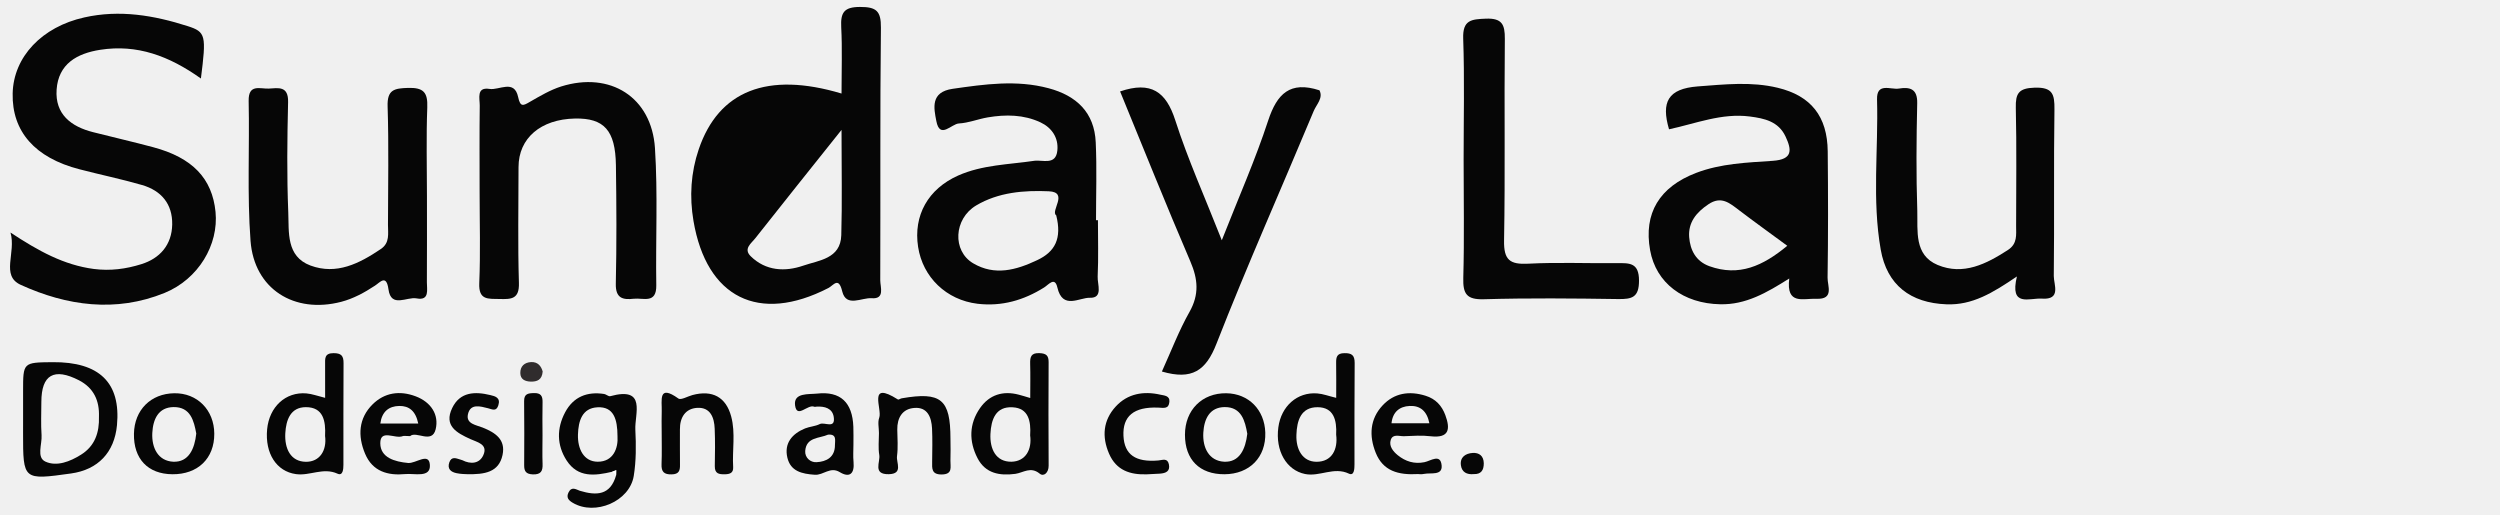
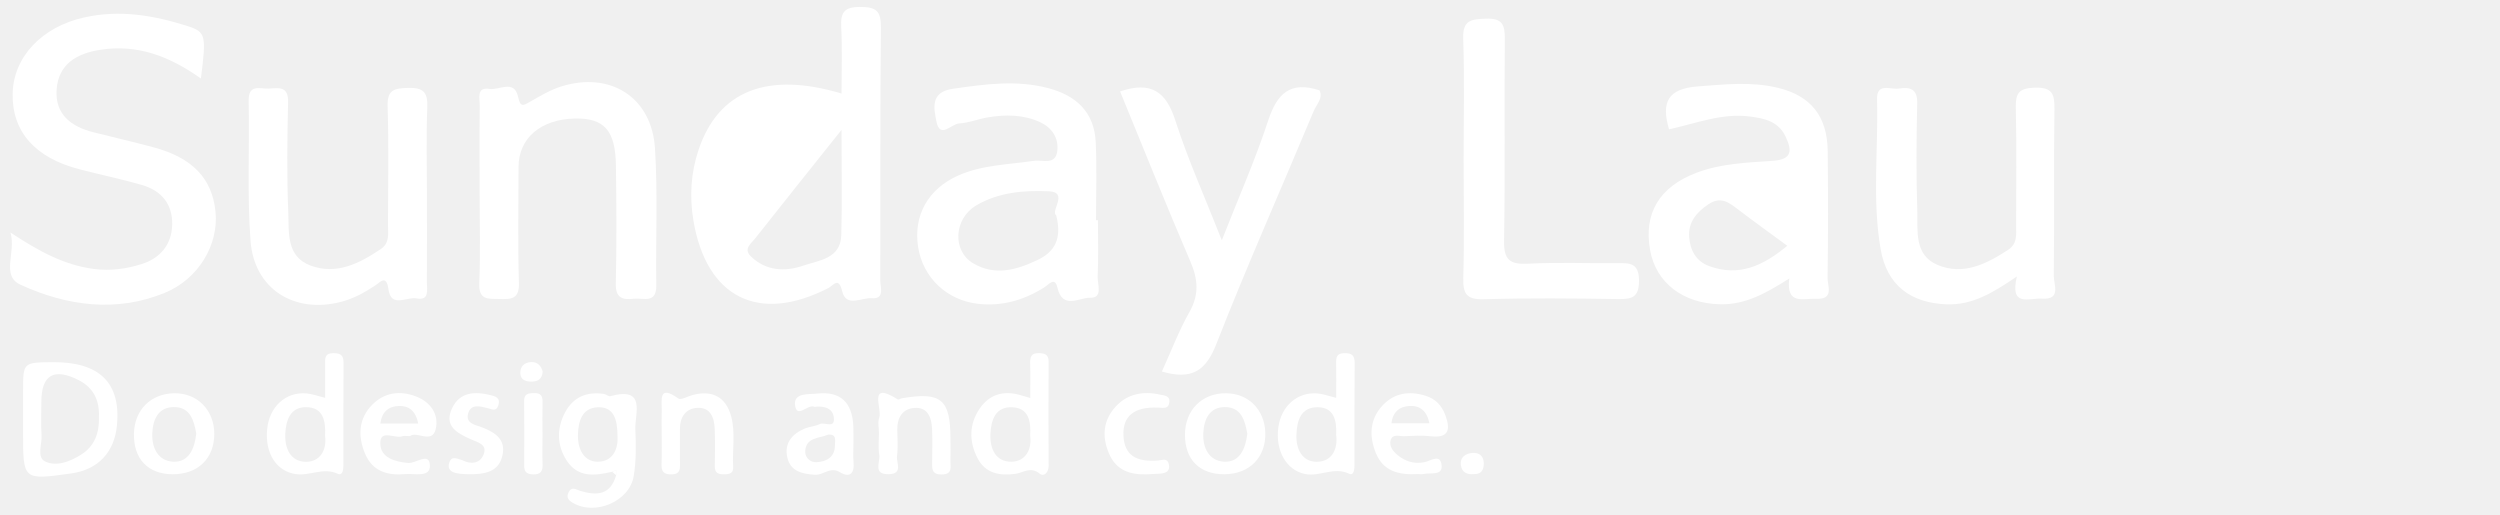
<svg xmlns="http://www.w3.org/2000/svg" version="1.1" id="Layer_1" x="0px" y="0px" width="136px" height="28px" viewBox="0 0 136 28" enable-background="new 0 0 136 28" xml:space="preserve">
-   <path fill-rule="evenodd" clip-rule="evenodd" fill="#060606" d="M45.779,5.088c0-1.282,0.045-2.454-0.017-3.616  c-0.037-0.785,0.149-1.092,1.018-1.094c0.886-0.003,1.151,0.212,1.142,1.129c-0.052,4.581-0.018,9.163-0.036,13.743  c0,0.363,0.265,1.029-0.46,0.973c-0.543-0.047-1.39,0.521-1.609-0.373c-0.197-0.818-0.468-0.33-0.756-0.18  c-3.783,1.947-6.626,0.525-7.336-3.653c-0.225-1.323-0.143-2.63,0.285-3.891C39.091,4.939,41.744,3.88,45.779,5.088z M45.779,7.066  c-1.729,2.169-3.216,4.023-4.687,5.89c-0.212,0.277-0.671,0.574-0.253,0.984c0.821,0.806,1.87,0.851,2.855,0.512  c0.841-0.292,2.036-0.369,2.072-1.657C45.817,11.012,45.779,9.227,45.779,7.066z" />
-   <path fill-rule="evenodd" clip-rule="evenodd" fill="#060606" d="M10.929,4.271c-1.727-1.228-3.47-1.875-5.475-1.562  C4.184,2.906,3.176,3.479,3.08,4.873C2.986,6.211,3.862,6.889,5.073,7.192c1.085,0.277,2.178,0.525,3.26,0.816  c2.136,0.571,3.21,1.696,3.392,3.518c0.176,1.784-0.926,3.658-2.779,4.412c-2.646,1.074-5.309,0.701-7.815-0.441  c-1.109-0.502-0.24-1.745-0.561-2.847c1.521,1.003,2.897,1.764,4.528,1.981c0.906,0.117,1.762,0,2.59-0.26  c1.013-0.314,1.658-1.051,1.68-2.156c0.021-1.118-0.594-1.847-1.642-2.15C6.607,9.741,5.459,9.505,4.329,9.21  c-2.428-0.624-3.685-2.06-3.64-4.124C0.73,3.094,2.285,1.458,4.585,0.948c1.927-0.433,3.789-0.113,5.619,0.471  C11.203,1.738,11.226,1.923,10.929,4.271z" />
-   <path fill-rule="evenodd" clip-rule="evenodd" fill="#060606" d="M90.795,7.034c-0.435-1.482-0.063-2.207,1.561-2.333  c1.469-0.109,2.91-0.274,4.353,0.074c1.808,0.436,2.7,1.555,2.719,3.46c0.022,2.29,0.027,4.584-0.008,6.873  c-0.011,0.43,0.377,1.188-0.606,1.146c-0.701-0.033-1.662,0.367-1.478-1.104c-1.244,0.785-2.368,1.432-3.753,1.402  c-2.006-0.037-3.498-1.156-3.817-2.94c-0.361-2.008,0.506-3.443,2.505-4.207c1.348-0.515,2.769-0.559,4.171-0.657  c1.089-0.074,1.036-0.589,0.691-1.323c-0.385-0.82-1.146-0.984-1.938-1.087C93.664,6.139,92.245,6.723,90.795,7.034z M97.228,13.371  c-0.925-0.681-1.787-1.3-2.627-1.939c-0.513-0.389-0.968-0.792-1.669-0.316c-0.657,0.442-1.1,0.985-1.041,1.784  c0.056,0.709,0.363,1.312,1.097,1.58C94.599,15.059,95.896,14.474,97.228,13.371z" />
-   <path fill-rule="evenodd" clip-rule="evenodd" fill="#060606" d="M59.728,11.978c0,1.025,0.033,2.047-0.015,3.067  c-0.022,0.414,0.316,1.178-0.426,1.154c-0.568-0.018-1.483,0.668-1.766-0.559c-0.14-0.615-0.484-0.145-0.722,0  c-1.11,0.695-2.3,1.039-3.617,0.885c-1.695-0.203-2.982-1.439-3.237-3.091c-0.266-1.715,0.544-3.157,2.183-3.887  c1.317-0.583,2.744-0.593,4.132-0.799c0.455-0.067,1.177,0.266,1.26-0.561c0.072-0.699-0.312-1.247-0.917-1.53  c-0.91-0.427-1.893-0.437-2.871-0.271c-0.525,0.089-1.038,0.301-1.564,0.33c-0.41,0.018-1.04,0.882-1.232-0.134  c-0.135-0.699-0.333-1.575,0.891-1.751c1.745-0.25,3.471-0.497,5.214-0.032c1.517,0.404,2.497,1.318,2.567,2.949  c0.065,1.407,0.015,2.822,0.015,4.231C59.659,11.978,59.693,11.978,59.728,11.978z M57.458,11.714  c-0.333-0.226,0.697-1.261-0.402-1.308c-1.346-0.06-2.741,0.051-3.951,0.77c-1.224,0.727-1.309,2.475-0.162,3.149  c1.171,0.69,2.332,0.37,3.474-0.17C57.396,13.699,57.776,12.975,57.458,11.714z" />
-   <path fill-rule="evenodd" clip-rule="evenodd" fill="#060606" d="M26.091,10.431c0-1.56-0.013-3.123,0.007-4.683  c0.005-0.383-0.2-1.028,0.531-0.911c0.529,0.086,1.35-0.542,1.558,0.444c0.119,0.562,0.276,0.471,0.648,0.254  c0.546-0.313,1.1-0.643,1.694-0.832c2.666-0.833,4.919,0.578,5.101,3.356c0.159,2.478,0.034,4.973,0.072,7.46  c0.016,1.025-0.706,0.676-1.22,0.732c-0.603,0.07-1.001-0.023-0.982-0.82c0.048-2.147,0.037-4.297,0.006-6.441  c-0.028-1.903-0.645-2.572-2.226-2.542c-1.866,0.038-3.07,1.069-3.072,2.64c0,2.099-0.043,4.196,0.021,6.296  c0.031,0.895-0.417,0.9-1.064,0.881c-0.61-0.014-1.134,0.074-1.093-0.861C26.142,13.751,26.091,12.091,26.091,10.431z" />
-   <path fill-rule="evenodd" clip-rule="evenodd" fill="#060606" d="M109.72,15.039c-1.321,0.898-2.43,1.57-3.828,1.516  c-1.96-0.074-3.242-1.045-3.581-2.978c-0.476-2.704-0.124-5.446-0.2-8.167c-0.026-0.943,0.739-0.519,1.187-0.592  c0.589-0.093,1.019,0,0.998,0.804c-0.044,1.948-0.06,3.9,0.005,5.849c0.029,1.084-0.182,2.402,1.105,2.942  c1.397,0.586,2.655-0.053,3.835-0.821c0.511-0.336,0.436-0.814,0.436-1.293c0-2.143,0.033-4.29-0.017-6.436  c-0.018-0.782,0.156-1.065,1.018-1.094c0.981-0.031,1.094,0.35,1.084,1.181c-0.045,3.022,0,6.046-0.036,9.065  c-0.004,0.463,0.423,1.307-0.65,1.23C110.401,16.199,109.313,16.74,109.72,15.039z" />
-   <path fill-rule="evenodd" clip-rule="evenodd" fill="#060606" d="M63.207,20.211c0.517-1.141,0.932-2.236,1.5-3.24  c0.538-0.953,0.464-1.781,0.048-2.749c-1.319-3.069-2.559-6.178-3.822-9.248c1.687-0.574,2.502,0.014,3.002,1.57  c0.68,2.117,1.6,4.159,2.531,6.526c0.929-2.36,1.833-4.404,2.526-6.522c0.479-1.444,1.182-2.156,2.787-1.635  c0.216,0.422-0.164,0.767-0.314,1.128c-1.76,4.218-3.621,8.394-5.287,12.652C65.604,20.17,64.844,20.688,63.207,20.211z" />
-   <path fill-rule="evenodd" clip-rule="evenodd" fill="#060606" d="M23.226,10.67c0,1.562,0.006,3.122-0.004,4.681  c-0.003,0.4,0.162,1.02-0.562,0.881c-0.521-0.102-1.385,0.541-1.527-0.49c-0.114-0.84-0.457-0.381-0.734-0.203  c-0.573,0.377-1.166,0.703-1.833,0.879c-2.558,0.668-4.74-0.693-4.937-3.317c-0.189-2.523-0.048-5.07-0.102-7.605  c-0.02-0.951,0.623-0.654,1.093-0.677c0.518-0.029,1.073-0.158,1.052,0.732c-0.047,2.001-0.072,4.005,0.01,5.998  c0.043,1.077-0.123,2.396,1.205,2.895c1.421,0.528,2.666-0.112,3.829-0.897c0.502-0.336,0.388-0.843,0.39-1.316  c0.004-2.148,0.048-4.296-0.02-6.44c-0.03-0.915,0.362-0.985,1.11-1.009c0.835-0.023,1.081,0.235,1.048,1.062  C23.182,7.45,23.226,9.061,23.226,10.67z" />
-   <path fill-rule="evenodd" clip-rule="evenodd" fill="#060606" d="M79.621,8.678c0-2.195,0.053-4.391-0.023-6.581  c-0.035-1.018,0.448-1.049,1.235-1.082c0.876-0.033,1.037,0.316,1.03,1.1c-0.038,3.657,0.024,7.312-0.042,10.97  c-0.019,1.058,0.312,1.31,1.31,1.26c1.604-0.084,3.215-0.014,4.826-0.029c0.676-0.007,1.207-0.039,1.205,0.951  c0,0.904-0.37,1.012-1.127,1.002c-2.438-0.037-4.878-0.061-7.314,0.01c-0.938,0.027-1.142-0.293-1.118-1.166  C79.662,12.97,79.621,10.825,79.621,8.678z" />
-   <path fill-rule="evenodd" clip-rule="evenodd" fill="#060606" d="M1.256,22.83c0-0.521,0-1.043,0-1.564c0-1.549,0-1.549,1.601-1.564  c2.553-0.023,3.721,1.121,3.507,3.426c-0.139,1.482-1.03,2.424-2.5,2.629c-2.609,0.365-2.609,0.365-2.609-2.199  C1.256,23.314,1.256,23.072,1.256,22.83z M5.383,22.67c0.032-0.879-0.286-1.568-1.086-1.982C2.938,19.99,2.25,20.385,2.25,21.869  c0,0.598-0.031,1.203,0.011,1.801c0.035,0.498-0.287,1.213,0.208,1.441c0.618,0.285,1.344-0.002,1.937-0.375  C5.163,24.266,5.41,23.525,5.383,22.67z" />
-   <path fill-rule="evenodd" clip-rule="evenodd" fill="#060606" d="M33.3,25.664c-0.934,0.219-1.863,0.334-2.476-0.615  c-0.54-0.838-0.544-1.75-0.078-2.625c0.448-0.836,1.191-1.135,2.118-0.992c0.115,0.018,0.239,0.145,0.331,0.121  c2.001-0.547,1.323,0.957,1.368,1.83c0.042,0.832,0.046,1.688-0.087,2.508c-0.224,1.387-2.104,2.18-3.315,1.463  c-0.223-0.131-0.375-0.281-0.23-0.572c0.17-0.342,0.424-0.146,0.613-0.084c0.908,0.275,1.662,0.252,1.973-0.844  c0.002-0.094,0.004-0.186,0.006-0.277C33.449,25.607,33.373,25.633,33.3,25.664z M33.592,23.729  c-0.002-0.928-0.208-1.619-1.089-1.572c-0.837,0.043-1.04,0.744-1.062,1.484c-0.023,0.777,0.312,1.471,1.072,1.477  C33.376,25.121,33.638,24.365,33.592,23.729z" />
-   <path fill-rule="evenodd" clip-rule="evenodd" fill="#060606" d="M17.687,21.643c0-0.684,0.001-1.242-0.001-1.799  c0-0.322-0.049-0.633,0.458-0.633c0.42,0,0.55,0.143,0.545,0.553c-0.014,1.84-0.004,3.678-0.007,5.518  c0,0.238-0.027,0.619-0.317,0.488c-0.783-0.361-1.513,0.133-2.271,0.021c-1.051-0.148-1.687-1.123-1.562-2.439  c0.117-1.223,1.006-2.047,2.138-1.951C16.979,21.428,17.281,21.543,17.687,21.643z M17.684,23.717  c0.043-0.822-0.098-1.568-1.047-1.568c-0.835,0.004-1.078,0.695-1.117,1.43c-0.042,0.822,0.285,1.533,1.12,1.543  C17.403,25.129,17.787,24.492,17.684,23.717z" />
-   <path fill-rule="evenodd" clip-rule="evenodd" fill="#060606" d="M56.045,21.652c0-0.67,0.014-1.268-0.004-1.863  c-0.011-0.375,0.049-0.602,0.515-0.578c0.357,0.016,0.49,0.131,0.489,0.486c-0.011,1.879-0.012,3.76,0.001,5.639  c0.002,0.379-0.266,0.613-0.487,0.43c-0.493-0.404-0.888-0.051-1.325,0.012c-0.851,0.113-1.626-0.021-2.056-0.852  c-0.474-0.918-0.464-1.867,0.136-2.727c0.508-0.727,1.249-0.957,2.113-0.727C55.612,21.52,55.788,21.576,56.045,21.652z   M56.04,23.684c0.051-0.771-0.088-1.484-0.953-1.527c-0.923-0.055-1.17,0.666-1.207,1.449c-0.038,0.82,0.297,1.523,1.143,1.512  C55.795,25.1,56.147,24.453,56.04,23.684z" />
-   <path fill-rule="evenodd" clip-rule="evenodd" fill="#060606" d="M72.689,21.643c0-0.711,0.008-1.309-0.003-1.906  c-0.004-0.314,0.043-0.521,0.446-0.525c0.403-0.008,0.563,0.111,0.562,0.535c-0.017,1.842-0.008,3.68-0.01,5.52  c0,0.23-0.015,0.635-0.301,0.5c-0.823-0.393-1.594,0.184-2.393,0.018c-1.004-0.207-1.62-1.254-1.448-2.537  c0.153-1.154,1.03-1.932,2.115-1.846C71.967,21.424,72.271,21.543,72.689,21.643z M72.687,23.648  c0.043-0.803-0.139-1.492-1.008-1.496c-0.913-0.004-1.129,0.729-1.154,1.508c-0.029,0.781,0.325,1.451,1.083,1.461  C72.455,25.129,72.792,24.441,72.687,23.648z" />
-   <path fill-rule="evenodd" clip-rule="evenodd" fill="#060606" d="M22.309,23.725c-0.237,0-0.329-0.027-0.398,0  c-0.412,0.172-1.229-0.41-1.223,0.391c0.005,0.783,0.788,1.002,1.514,1.07c0.417,0.037,1.137-0.6,1.183,0.104  c0.05,0.725-0.845,0.449-1.341,0.5c-0.944,0.09-1.777-0.139-2.184-1.109c-0.407-0.967-0.355-1.926,0.407-2.682  c0.646-0.641,1.473-0.77,2.349-0.438c0.835,0.316,1.272,1.002,1.085,1.787C23.505,24.174,22.64,23.422,22.309,23.725z   M22.753,23.041c-0.144-0.701-0.513-0.965-1.034-0.957c-0.572,0.01-0.945,0.314-1.029,0.957  C21.375,23.041,22.034,23.041,22.753,23.041z" />
-   <path fill-rule="evenodd" clip-rule="evenodd" fill="#060606" d="M77.147,25.789c-1.106,0.064-1.909-0.178-2.305-1.152  c-0.376-0.932-0.322-1.844,0.376-2.588c0.626-0.668,1.442-0.799,2.33-0.521c0.555,0.172,0.886,0.541,1.077,1.051  c0.274,0.744,0.234,1.27-0.794,1.154c-0.478-0.059-0.965-0.023-1.447-0.004c-0.254,0.012-0.611-0.146-0.727,0.199  c-0.109,0.342,0.13,0.629,0.376,0.832c0.42,0.34,0.9,0.496,1.455,0.383c0.343-0.068,0.883-0.49,0.938,0.189  c0.041,0.551-0.591,0.375-0.947,0.447C77.324,25.814,77.156,25.789,77.147,25.789z M77.758,23.025  c-0.129-0.656-0.494-0.969-1.073-0.941c-0.557,0.025-0.925,0.336-0.987,0.941C76.396,23.025,77.051,23.025,77.758,23.025z" />
-   <path fill-rule="evenodd" clip-rule="evenodd" fill="#060606" d="M66.613,25.799c-1.352,0.008-2.154-0.793-2.151-2.15  c0-1.344,0.933-2.275,2.25-2.256c1.209,0.016,2.081,0.896,2.12,2.139C68.875,24.871,67.979,25.791,66.613,25.799z M67.853,23.598  c-0.122-0.697-0.312-1.457-1.228-1.453c-0.827,0.008-1.123,0.652-1.165,1.398c-0.046,0.826,0.318,1.527,1.127,1.574  C67.432,25.162,67.757,24.426,67.853,23.598z" />
-   <path fill-rule="evenodd" clip-rule="evenodd" fill="#060606" d="M9.379,25.799c-1.336-0.01-2.12-0.84-2.092-2.209  c0.026-1.289,0.916-2.178,2.191-2.197c1.253-0.02,2.173,0.912,2.179,2.201C11.666,24.938,10.76,25.811,9.379,25.799z M10.677,23.586  c-0.126-0.697-0.316-1.453-1.236-1.441c-0.826,0.012-1.118,0.658-1.156,1.412c-0.039,0.82,0.324,1.518,1.137,1.561  C10.266,25.154,10.588,24.418,10.677,23.586z" />
-   <path fill-rule="evenodd" clip-rule="evenodd" fill="#060606" d="M46.427,24.168c0,0.328-0.026,0.648,0.006,0.969  c0.056,0.623-0.207,0.877-0.75,0.547c-0.521-0.318-0.883,0.174-1.356,0.143c-0.713-0.047-1.319-0.193-1.494-0.928  c-0.185-0.783,0.255-1.301,0.96-1.592c0.26-0.104,0.559-0.115,0.803-0.238c0.259-0.131,0.864,0.297,0.759-0.391  c-0.074-0.469-0.495-0.584-0.936-0.557c-0.04,0.004-0.089,0.02-0.119,0.008c-0.357-0.166-0.951,0.674-1.049-0.084  c-0.087-0.693,0.738-0.584,1.192-0.633c1.279-0.143,1.929,0.479,1.979,1.799C46.434,23.529,46.427,23.852,46.427,24.168z   M45.045,23.645c-0.473,0.211-1.181,0.123-1.241,0.885c-0.026,0.369,0.286,0.633,0.609,0.613c0.545-0.025,1.012-0.271,1.008-0.932  C45.419,23.967,45.535,23.602,45.045,23.645z" />
-   <path fill-rule="evenodd" clip-rule="evenodd" fill="#060606" d="M47.815,23.557c0-0.285-0.077-0.592,0.016-0.836  c0.172-0.469-0.656-2.049,1.014-0.99c0.042,0.027,0.141-0.055,0.214-0.064c2.139-0.369,2.644,0.053,2.646,2.195  c0.003,0.4,0.014,0.803-0.001,1.201c-0.011,0.33,0.144,0.74-0.47,0.748c-0.567,0.008-0.53-0.33-0.525-0.701  c0.006-0.604,0.023-1.201-0.006-1.803c-0.03-0.607-0.248-1.174-0.962-1.115c-0.645,0.045-0.941,0.531-0.929,1.186  c0.008,0.479,0.048,0.965-0.015,1.438c-0.047,0.352,0.351,0.965-0.45,0.98c-0.882,0.016-0.453-0.658-0.514-1.043  C47.766,24.365,47.815,23.955,47.815,23.557z" />
-   <path fill-rule="evenodd" clip-rule="evenodd" fill="#060606" d="M35.995,23.451c0-0.363-0.011-0.723,0.003-1.084  c0.018-0.584-0.208-1.484,0.906-0.688c0.141,0.1,0.505-0.119,0.765-0.188c1.082-0.291,1.826,0.107,2.109,1.17  c0.241,0.902,0.051,1.834,0.106,2.746c0.018,0.33-0.184,0.387-0.457,0.395c-0.314,0.004-0.547-0.033-0.542-0.441  c0.012-0.678,0.023-1.355-0.006-2.039c-0.023-0.605-0.233-1.174-0.947-1.135c-0.645,0.037-0.95,0.518-0.944,1.172  c0.005,0.641-0.008,1.281,0.003,1.922c0.008,0.326-0.061,0.518-0.452,0.525c-0.419,0.012-0.569-0.145-0.551-0.555  C36.012,24.652,35.995,24.051,35.995,23.451z" />
-   <path fill-rule="evenodd" clip-rule="evenodd" fill="#060606" d="M25.4,25.795c-0.08-0.004-0.324-0.004-0.558-0.053  c-0.307-0.062-0.526-0.227-0.398-0.592c0.119-0.334,0.364-0.221,0.592-0.152c0.04,0.012,0.079,0.02,0.116,0.037  c0.457,0.234,0.93,0.188,1.138-0.268c0.275-0.605-0.333-0.709-0.707-0.883c-0.741-0.338-1.45-0.721-0.983-1.689  c0.422-0.881,1.24-0.906,2.073-0.703c0.266,0.061,0.567,0.143,0.438,0.553c-0.112,0.354-0.321,0.227-0.561,0.164  c-0.424-0.107-0.962-0.271-1.094,0.326c-0.117,0.529,0.458,0.586,0.802,0.725c0.692,0.277,1.259,0.652,1.08,1.492  C27.138,25.688,26.376,25.818,25.4,25.795z" />
-   <path fill-rule="evenodd" clip-rule="evenodd" fill="#060606" d="M62.388,25.803c-0.908,0.031-1.663-0.215-2.055-1.123  c-0.402-0.928-0.322-1.822,0.364-2.566c0.643-0.701,1.513-0.852,2.427-0.643c0.193,0.045,0.523,0.045,0.491,0.387  c-0.036,0.402-0.298,0.33-0.606,0.316c-1.333-0.053-1.942,0.467-1.893,1.535c0.049,1.021,0.653,1.449,1.903,1.34  c0.23-0.023,0.489-0.146,0.568,0.207c0.082,0.387-0.171,0.486-0.482,0.51C62.866,25.783,62.625,25.791,62.388,25.803z" />
-   <path fill-rule="evenodd" clip-rule="evenodd" fill="#060606" d="M29.513,23.68c0,0.516-0.017,1.037,0.003,1.555  c0.016,0.393-0.087,0.584-0.528,0.572c-0.373-0.016-0.477-0.168-0.473-0.506c0.008-1.158,0.01-2.32-0.003-3.479  c-0.004-0.402,0.217-0.43,0.533-0.438c0.377-0.012,0.479,0.158,0.47,0.498C29.5,22.482,29.511,23.08,29.513,23.68z" />
-   <path fill-rule="evenodd" clip-rule="evenodd" fill="#060606" d="M80.176,25.791c-0.38,0.039-0.654-0.107-0.703-0.479  c-0.06-0.449,0.261-0.648,0.642-0.672c0.347-0.021,0.596,0.154,0.603,0.564C80.719,25.584,80.569,25.803,80.176,25.791z" />
-   <path fill-rule="evenodd" clip-rule="evenodd" fill="#302C2D" d="M29.522,20.211c-0.036,0.457-0.305,0.557-0.656,0.549  c-0.307-0.012-0.555-0.123-0.561-0.463c-0.008-0.373,0.227-0.58,0.584-0.6C29.258,19.678,29.443,19.92,29.522,20.211z" />
+   <path fill-rule="evenodd" clip-rule="evenodd" fill="#FFFFFF" d="M45.779,5.088c0-1.282,0.045-2.454-0.017-3.616  c-0.037-0.785,0.149-1.092,1.018-1.094c0.886-0.003,1.151,0.212,1.142,1.129c-0.052,4.581-0.018,9.163-0.036,13.743  c0,0.363,0.265,1.029-0.46,0.973c-0.543-0.047-1.39,0.521-1.609-0.373c-0.197-0.818-0.468-0.33-0.756-0.18  c-3.783,1.947-6.626,0.525-7.336-3.653c-0.225-1.323-0.143-2.63,0.285-3.891C39.091,4.939,41.744,3.88,45.779,5.088z M45.779,7.066  c-1.729,2.169-3.216,4.023-4.687,5.89c-0.212,0.277-0.671,0.574-0.253,0.984c0.821,0.806,1.87,0.851,2.855,0.512  c0.841-0.292,2.036-0.369,2.072-1.657C45.817,11.012,45.779,9.227,45.779,7.066z" />
+   <path fill-rule="evenodd" clip-rule="evenodd" fill="#FFFFFF" d="M10.929,4.271c-1.727-1.228-3.47-1.875-5.475-1.562  C4.184,2.906,3.176,3.479,3.08,4.873C2.986,6.211,3.862,6.889,5.073,7.192c1.085,0.277,2.178,0.525,3.26,0.816  c2.136,0.571,3.21,1.696,3.392,3.518c0.176,1.784-0.926,3.658-2.779,4.412c-2.646,1.074-5.309,0.701-7.815-0.441  c-1.109-0.502-0.24-1.745-0.561-2.847c1.521,1.003,2.897,1.764,4.528,1.981c0.906,0.117,1.762,0,2.59-0.26  c1.013-0.314,1.658-1.051,1.68-2.156c0.021-1.118-0.594-1.847-1.642-2.15C6.607,9.741,5.459,9.505,4.329,9.21  c-2.428-0.624-3.685-2.06-3.64-4.124C0.73,3.094,2.285,1.458,4.585,0.948c1.927-0.433,3.789-0.113,5.619,0.471  C11.203,1.738,11.226,1.923,10.929,4.271z" />
+   <path fill-rule="evenodd" clip-rule="evenodd" fill="#FFFFFF" d="M90.795,7.034c-0.435-1.482-0.063-2.207,1.561-2.333  c1.469-0.109,2.91-0.274,4.353,0.074c1.808,0.436,2.7,1.555,2.719,3.46c0.022,2.29,0.027,4.584-0.008,6.873  c-0.011,0.43,0.377,1.188-0.606,1.146c-0.701-0.033-1.662,0.367-1.478-1.104c-1.244,0.785-2.368,1.432-3.753,1.402  c-2.006-0.037-3.498-1.156-3.817-2.94c-0.361-2.008,0.506-3.443,2.505-4.207c1.348-0.515,2.769-0.559,4.171-0.657  c1.089-0.074,1.036-0.589,0.691-1.323c-0.385-0.82-1.146-0.984-1.938-1.087C93.664,6.139,92.245,6.723,90.795,7.034z M97.228,13.371  c-0.925-0.681-1.787-1.3-2.627-1.939c-0.513-0.389-0.968-0.792-1.669-0.316c-0.657,0.442-1.1,0.985-1.041,1.784  c0.056,0.709,0.363,1.312,1.097,1.58C94.599,15.059,95.896,14.474,97.228,13.371z" />
+   <path fill-rule="evenodd" clip-rule="evenodd" fill="#FFFFFF" d="M59.728,11.978c0,1.025,0.033,2.047-0.015,3.067  c-0.022,0.414,0.316,1.178-0.426,1.154c-0.568-0.018-1.483,0.668-1.766-0.559c-0.14-0.615-0.484-0.145-0.722,0  c-1.11,0.695-2.3,1.039-3.617,0.885c-1.695-0.203-2.982-1.439-3.237-3.091c-0.266-1.715,0.544-3.157,2.183-3.887  c1.317-0.583,2.744-0.593,4.132-0.799c0.455-0.067,1.177,0.266,1.26-0.561c0.072-0.699-0.312-1.247-0.917-1.53  c-0.91-0.427-1.893-0.437-2.871-0.271c-0.525,0.089-1.038,0.301-1.564,0.33c-0.41,0.018-1.04,0.882-1.232-0.134  c-0.135-0.699-0.333-1.575,0.891-1.751c1.745-0.25,3.471-0.497,5.214-0.032c1.517,0.404,2.497,1.318,2.567,2.949  c0.065,1.407,0.015,2.822,0.015,4.231C59.659,11.978,59.693,11.978,59.728,11.978z M57.458,11.714  c-0.333-0.226,0.697-1.261-0.402-1.308c-1.346-0.06-2.741,0.051-3.951,0.77c-1.224,0.727-1.309,2.475-0.162,3.149  c1.171,0.69,2.332,0.37,3.474-0.17C57.396,13.699,57.776,12.975,57.458,11.714z" />
+   <path fill-rule="evenodd" clip-rule="evenodd" fill="#FFFFFF" d="M26.091,10.431c0-1.56-0.013-3.123,0.007-4.683  c0.005-0.383-0.2-1.028,0.531-0.911c0.529,0.086,1.35-0.542,1.558,0.444c0.119,0.562,0.276,0.471,0.648,0.254  c0.546-0.313,1.1-0.643,1.694-0.832c2.666-0.833,4.919,0.578,5.101,3.356c0.159,2.478,0.034,4.973,0.072,7.46  c0.016,1.025-0.706,0.676-1.22,0.732c-0.603,0.07-1.001-0.023-0.982-0.82c0.048-2.147,0.037-4.297,0.006-6.441  c-0.028-1.903-0.645-2.572-2.226-2.542c-1.866,0.038-3.07,1.069-3.072,2.64c0,2.099-0.043,4.196,0.021,6.296  c0.031,0.895-0.417,0.9-1.064,0.881c-0.61-0.014-1.134,0.074-1.093-0.861C26.142,13.751,26.091,12.091,26.091,10.431z" />
+   <path fill-rule="evenodd" clip-rule="evenodd" fill="#FFFFFF" d="M109.72,15.039c-1.321,0.898-2.43,1.57-3.828,1.516  c-1.96-0.074-3.242-1.045-3.581-2.978c-0.476-2.704-0.124-5.446-0.2-8.167c-0.026-0.943,0.739-0.519,1.187-0.592  c0.589-0.093,1.019,0,0.998,0.804c-0.044,1.948-0.06,3.9,0.005,5.849c0.029,1.084-0.182,2.402,1.105,2.942  c1.397,0.586,2.655-0.053,3.835-0.821c0.511-0.336,0.436-0.814,0.436-1.293c0-2.143,0.033-4.29-0.017-6.436  c-0.018-0.782,0.156-1.065,1.018-1.094c0.981-0.031,1.094,0.35,1.084,1.181c-0.045,3.022,0,6.046-0.036,9.065  c-0.004,0.463,0.423,1.307-0.65,1.23C110.401,16.199,109.313,16.74,109.72,15.039z" />
+   <path fill-rule="evenodd" clip-rule="evenodd" fill="#FFFFFF" d="M63.207,20.211c0.517-1.141,0.932-2.236,1.5-3.24  c0.538-0.953,0.464-1.781,0.048-2.749c-1.319-3.069-2.559-6.178-3.822-9.248c1.687-0.574,2.502,0.014,3.002,1.57  c0.68,2.117,1.6,4.159,2.531,6.526c0.929-2.36,1.833-4.404,2.526-6.522c0.479-1.444,1.182-2.156,2.787-1.635  c0.216,0.422-0.164,0.767-0.314,1.128c-1.76,4.218-3.621,8.394-5.287,12.652C65.604,20.17,64.844,20.688,63.207,20.211z" />
+   <path fill-rule="evenodd" clip-rule="evenodd" fill="#FFFFFF" d="M23.226,10.67c0,1.562,0.006,3.122-0.004,4.681  c-0.003,0.4,0.162,1.02-0.562,0.881c-0.521-0.102-1.385,0.541-1.527-0.49c-0.114-0.84-0.457-0.381-0.734-0.203  c-0.573,0.377-1.166,0.703-1.833,0.879c-2.558,0.668-4.74-0.693-4.937-3.317c-0.189-2.523-0.048-5.07-0.102-7.605  c-0.02-0.951,0.623-0.654,1.093-0.677c0.518-0.029,1.073-0.158,1.052,0.732c-0.047,2.001-0.072,4.005,0.01,5.998  c0.043,1.077-0.123,2.396,1.205,2.895c1.421,0.528,2.666-0.112,3.829-0.897c0.502-0.336,0.388-0.843,0.39-1.316  c0.004-2.148,0.048-4.296-0.02-6.44c-0.03-0.915,0.362-0.985,1.11-1.009c0.835-0.023,1.081,0.235,1.048,1.062  C23.182,7.45,23.226,9.061,23.226,10.67z" />
+   <path fill-rule="evenodd" clip-rule="evenodd" fill="#FFFFFF" d="M79.621,8.678c0-2.195,0.053-4.391-0.023-6.581  c-0.035-1.018,0.448-1.049,1.235-1.082c0.876-0.033,1.037,0.316,1.03,1.1c-0.038,3.657,0.024,7.312-0.042,10.97  c-0.019,1.058,0.312,1.31,1.31,1.26c1.604-0.084,3.215-0.014,4.826-0.029c0.676-0.007,1.207-0.039,1.205,0.951  c0,0.904-0.37,1.012-1.127,1.002c-2.438-0.037-4.878-0.061-7.314,0.01c-0.938,0.027-1.142-0.293-1.118-1.166  C79.662,12.97,79.621,10.825,79.621,8.678z" />
+   <path fill-rule="evenodd" clip-rule="evenodd" fill="#FFFFFF" d="M1.256,22.83c0-0.521,0-1.043,0-1.564c0-1.549,0-1.549,1.601-1.564  c2.553-0.023,3.721,1.121,3.507,3.426c-0.139,1.482-1.03,2.424-2.5,2.629c-2.609,0.365-2.609,0.365-2.609-2.199  C1.256,23.314,1.256,23.072,1.256,22.83z M5.383,22.67c0.032-0.879-0.286-1.568-1.086-1.982C2.938,19.99,2.25,20.385,2.25,21.869  c0,0.598-0.031,1.203,0.011,1.801c0.035,0.498-0.287,1.213,0.208,1.441c0.618,0.285,1.344-0.002,1.937-0.375  C5.163,24.266,5.41,23.525,5.383,22.67z" />
+   <path fill-rule="evenodd" clip-rule="evenodd" fill="#FFFFFF" d="M33.3,25.664c-0.934,0.219-1.863,0.334-2.476-0.615  c-0.54-0.838-0.544-1.75-0.078-2.625c0.448-0.836,1.191-1.135,2.118-0.992c0.115,0.018,0.239,0.145,0.331,0.121  c2.001-0.547,1.323,0.957,1.368,1.83c0.042,0.832,0.046,1.688-0.087,2.508c-0.224,1.387-2.104,2.18-3.315,1.463  c-0.223-0.131-0.375-0.281-0.23-0.572c0.17-0.342,0.424-0.146,0.613-0.084c0.908,0.275,1.662,0.252,1.973-0.844  c0.002-0.094,0.004-0.186,0.006-0.277C33.449,25.607,33.373,25.633,33.3,25.664z M33.592,23.729  c-0.002-0.928-0.208-1.619-1.089-1.572c-0.837,0.043-1.04,0.744-1.062,1.484c-0.023,0.777,0.312,1.471,1.072,1.477  C33.376,25.121,33.638,24.365,33.592,23.729z" />
+   <path fill-rule="evenodd" clip-rule="evenodd" fill="#FFFFFF" d="M17.687,21.643c0-0.684,0.001-1.242-0.001-1.799  c0-0.322-0.049-0.633,0.458-0.633c0.42,0,0.55,0.143,0.545,0.553c-0.014,1.84-0.004,3.678-0.007,5.518  c0,0.238-0.027,0.619-0.317,0.488c-0.783-0.361-1.513,0.133-2.271,0.021c-1.051-0.148-1.687-1.123-1.562-2.439  c0.117-1.223,1.006-2.047,2.138-1.951C16.979,21.428,17.281,21.543,17.687,21.643z M17.684,23.717  c0.043-0.822-0.098-1.568-1.047-1.568c-0.835,0.004-1.078,0.695-1.117,1.43c-0.042,0.822,0.285,1.533,1.12,1.543  C17.403,25.129,17.787,24.492,17.684,23.717z" />
+   <path fill-rule="evenodd" clip-rule="evenodd" fill="#FFFFFF" d="M56.045,21.652c0-0.67,0.014-1.268-0.004-1.863  c-0.011-0.375,0.049-0.602,0.515-0.578c0.357,0.016,0.49,0.131,0.489,0.486c-0.011,1.879-0.012,3.76,0.001,5.639  c0.002,0.379-0.266,0.613-0.487,0.43c-0.493-0.404-0.888-0.051-1.325,0.012c-0.851,0.113-1.626-0.021-2.056-0.852  c-0.474-0.918-0.464-1.867,0.136-2.727c0.508-0.727,1.249-0.957,2.113-0.727C55.612,21.52,55.788,21.576,56.045,21.652z   M56.04,23.684c0.051-0.771-0.088-1.484-0.953-1.527c-0.923-0.055-1.17,0.666-1.207,1.449c-0.038,0.82,0.297,1.523,1.143,1.512  C55.795,25.1,56.147,24.453,56.04,23.684z" />
+   <path fill-rule="evenodd" clip-rule="evenodd" fill="#FFFFFF" d="M72.689,21.643c0-0.711,0.008-1.309-0.003-1.906  c-0.004-0.314,0.043-0.521,0.446-0.525c0.403-0.008,0.563,0.111,0.562,0.535c-0.017,1.842-0.008,3.68-0.01,5.52  c0,0.23-0.015,0.635-0.301,0.5c-0.823-0.393-1.594,0.184-2.393,0.018c-1.004-0.207-1.62-1.254-1.448-2.537  c0.153-1.154,1.03-1.932,2.115-1.846C71.967,21.424,72.271,21.543,72.689,21.643z M72.687,23.648  c0.043-0.803-0.139-1.492-1.008-1.496c-0.913-0.004-1.129,0.729-1.154,1.508c-0.029,0.781,0.325,1.451,1.083,1.461  C72.455,25.129,72.792,24.441,72.687,23.648z" />
+   <path fill-rule="evenodd" clip-rule="evenodd" fill="#FFFFFF" d="M22.309,23.725c-0.237,0-0.329-0.027-0.398,0  c-0.412,0.172-1.229-0.41-1.223,0.391c0.005,0.783,0.788,1.002,1.514,1.07c0.417,0.037,1.137-0.6,1.183,0.104  c0.05,0.725-0.845,0.449-1.341,0.5c-0.944,0.09-1.777-0.139-2.184-1.109c-0.407-0.967-0.355-1.926,0.407-2.682  c0.646-0.641,1.473-0.77,2.349-0.438c0.835,0.316,1.272,1.002,1.085,1.787C23.505,24.174,22.64,23.422,22.309,23.725z   M22.753,23.041c-0.144-0.701-0.513-0.965-1.034-0.957c-0.572,0.01-0.945,0.314-1.029,0.957  C21.375,23.041,22.034,23.041,22.753,23.041z" />
+   <path fill-rule="evenodd" clip-rule="evenodd" fill="#FFFFFF" d="M77.147,25.789c-1.106,0.064-1.909-0.178-2.305-1.152  c-0.376-0.932-0.322-1.844,0.376-2.588c0.626-0.668,1.442-0.799,2.33-0.521c0.555,0.172,0.886,0.541,1.077,1.051  c0.274,0.744,0.234,1.27-0.794,1.154c-0.478-0.059-0.965-0.023-1.447-0.004c-0.254,0.012-0.611-0.146-0.727,0.199  c-0.109,0.342,0.13,0.629,0.376,0.832c0.42,0.34,0.9,0.496,1.455,0.383c0.343-0.068,0.883-0.49,0.938,0.189  c0.041,0.551-0.591,0.375-0.947,0.447C77.324,25.814,77.156,25.789,77.147,25.789z M77.758,23.025  c-0.129-0.656-0.494-0.969-1.073-0.941c-0.557,0.025-0.925,0.336-0.987,0.941C76.396,23.025,77.051,23.025,77.758,23.025z" />
+   <path fill-rule="evenodd" clip-rule="evenodd" fill="#FFFFFF" d="M66.613,25.799c-1.352,0.008-2.154-0.793-2.151-2.15  c0-1.344,0.933-2.275,2.25-2.256c1.209,0.016,2.081,0.896,2.12,2.139C68.875,24.871,67.979,25.791,66.613,25.799z M67.853,23.598  c-0.122-0.697-0.312-1.457-1.228-1.453c-0.827,0.008-1.123,0.652-1.165,1.398c-0.046,0.826,0.318,1.527,1.127,1.574  C67.432,25.162,67.757,24.426,67.853,23.598z" />
+   <path fill-rule="evenodd" clip-rule="evenodd" fill="#FFFFFF" d="M9.379,25.799c-1.336-0.01-2.12-0.84-2.092-2.209  c0.026-1.289,0.916-2.178,2.191-2.197c1.253-0.02,2.173,0.912,2.179,2.201C11.666,24.938,10.76,25.811,9.379,25.799z M10.677,23.586  c-0.126-0.697-0.316-1.453-1.236-1.441c-0.826,0.012-1.118,0.658-1.156,1.412c-0.039,0.82,0.324,1.518,1.137,1.561  C10.266,25.154,10.588,24.418,10.677,23.586z" />
+   <path fill-rule="evenodd" clip-rule="evenodd" fill="#FFFFFF" d="M46.427,24.168c0,0.328-0.026,0.648,0.006,0.969  c0.056,0.623-0.207,0.877-0.75,0.547c-0.521-0.318-0.883,0.174-1.356,0.143c-0.713-0.047-1.319-0.193-1.494-0.928  c-0.185-0.783,0.255-1.301,0.96-1.592c0.26-0.104,0.559-0.115,0.803-0.238c0.259-0.131,0.864,0.297,0.759-0.391  c-0.074-0.469-0.495-0.584-0.936-0.557c-0.04,0.004-0.089,0.02-0.119,0.008c-0.357-0.166-0.951,0.674-1.049-0.084  c-0.087-0.693,0.738-0.584,1.192-0.633c1.279-0.143,1.929,0.479,1.979,1.799C46.434,23.529,46.427,23.852,46.427,24.168z   M45.045,23.645c-0.473,0.211-1.181,0.123-1.241,0.885c-0.026,0.369,0.286,0.633,0.609,0.613c0.545-0.025,1.012-0.271,1.008-0.932  C45.419,23.967,45.535,23.602,45.045,23.645z" />
+   <path fill-rule="evenodd" clip-rule="evenodd" fill="#FFFFFF" d="M47.815,23.557c0-0.285-0.077-0.592,0.016-0.836  c0.172-0.469-0.656-2.049,1.014-0.99c0.042,0.027,0.141-0.055,0.214-0.064c2.139-0.369,2.644,0.053,2.646,2.195  c0.003,0.4,0.014,0.803-0.001,1.201c-0.011,0.33,0.144,0.74-0.47,0.748c-0.567,0.008-0.53-0.33-0.525-0.701  c0.006-0.604,0.023-1.201-0.006-1.803c-0.03-0.607-0.248-1.174-0.962-1.115c-0.645,0.045-0.941,0.531-0.929,1.186  c0.008,0.479,0.048,0.965-0.015,1.438c-0.047,0.352,0.351,0.965-0.45,0.98c-0.882,0.016-0.453-0.658-0.514-1.043  C47.766,24.365,47.815,23.955,47.815,23.557z" />
+   <path fill-rule="evenodd" clip-rule="evenodd" fill="#FFFFFF" d="M35.995,23.451c0-0.363-0.011-0.723,0.003-1.084  c0.018-0.584-0.208-1.484,0.906-0.688c0.141,0.1,0.505-0.119,0.765-0.188c1.082-0.291,1.826,0.107,2.109,1.17  c0.241,0.902,0.051,1.834,0.106,2.746c0.018,0.33-0.184,0.387-0.457,0.395c-0.314,0.004-0.547-0.033-0.542-0.441  c0.012-0.678,0.023-1.355-0.006-2.039c-0.023-0.605-0.233-1.174-0.947-1.135c-0.645,0.037-0.95,0.518-0.944,1.172  c0.005,0.641-0.008,1.281,0.003,1.922c0.008,0.326-0.061,0.518-0.452,0.525c-0.419,0.012-0.569-0.145-0.551-0.555  C36.012,24.652,35.995,24.051,35.995,23.451z" />
+   <path fill-rule="evenodd" clip-rule="evenodd" fill="#FFFFFF" d="M25.4,25.795c-0.08-0.004-0.324-0.004-0.558-0.053  c-0.307-0.062-0.526-0.227-0.398-0.592c0.119-0.334,0.364-0.221,0.592-0.152c0.04,0.012,0.079,0.02,0.116,0.037  c0.457,0.234,0.93,0.188,1.138-0.268c0.275-0.605-0.333-0.709-0.707-0.883c-0.741-0.338-1.45-0.721-0.983-1.689  c0.422-0.881,1.24-0.906,2.073-0.703c0.266,0.061,0.567,0.143,0.438,0.553c-0.112,0.354-0.321,0.227-0.561,0.164  c-0.424-0.107-0.962-0.271-1.094,0.326c-0.117,0.529,0.458,0.586,0.802,0.725c0.692,0.277,1.259,0.652,1.08,1.492  C27.138,25.688,26.376,25.818,25.4,25.795z" />
+   <path fill-rule="evenodd" clip-rule="evenodd" fill="#FFFFFF" d="M62.388,25.803c-0.908,0.031-1.663-0.215-2.055-1.123  c-0.402-0.928-0.322-1.822,0.364-2.566c0.643-0.701,1.513-0.852,2.427-0.643c0.193,0.045,0.523,0.045,0.491,0.387  c-0.036,0.402-0.298,0.33-0.606,0.316c-1.333-0.053-1.942,0.467-1.893,1.535c0.049,1.021,0.653,1.449,1.903,1.34  c0.23-0.023,0.489-0.146,0.568,0.207c0.082,0.387-0.171,0.486-0.482,0.51C62.866,25.783,62.625,25.791,62.388,25.803z" />
+   <path fill-rule="evenodd" clip-rule="evenodd" fill="#FFFFFF" d="M29.513,23.68c0,0.516-0.017,1.037,0.003,1.555  c0.016,0.393-0.087,0.584-0.528,0.572c-0.373-0.016-0.477-0.168-0.473-0.506c0.008-1.158,0.01-2.32-0.003-3.479  c-0.004-0.402,0.217-0.43,0.533-0.438c0.377-0.012,0.479,0.158,0.47,0.498C29.5,22.482,29.511,23.08,29.513,23.68z" />
+   <path fill-rule="evenodd" clip-rule="evenodd" fill="#FFFFFF" d="M80.176,25.791c-0.38,0.039-0.654-0.107-0.703-0.479  c-0.06-0.449,0.261-0.648,0.642-0.672c0.347-0.021,0.596,0.154,0.603,0.564C80.719,25.584,80.569,25.803,80.176,25.791z" />
+   <path fill-rule="evenodd" clip-rule="evenodd" fill="#FFFFFF" d="M29.522,20.211c-0.036,0.457-0.305,0.557-0.656,0.549  c-0.307-0.012-0.555-0.123-0.561-0.463c-0.008-0.373,0.227-0.58,0.584-0.6C29.258,19.678,29.443,19.92,29.522,20.211z" />
  <path fill-rule="evenodd" clip-rule="evenodd" fill="#FFFFFF" d="M33.3,25.664c0.073-0.031,0.148-0.057,0.223-0.088  c-0.001,0.092-0.003,0.184-0.006,0.277C33.444,25.791,33.371,25.727,33.3,25.664z" />
</svg>
